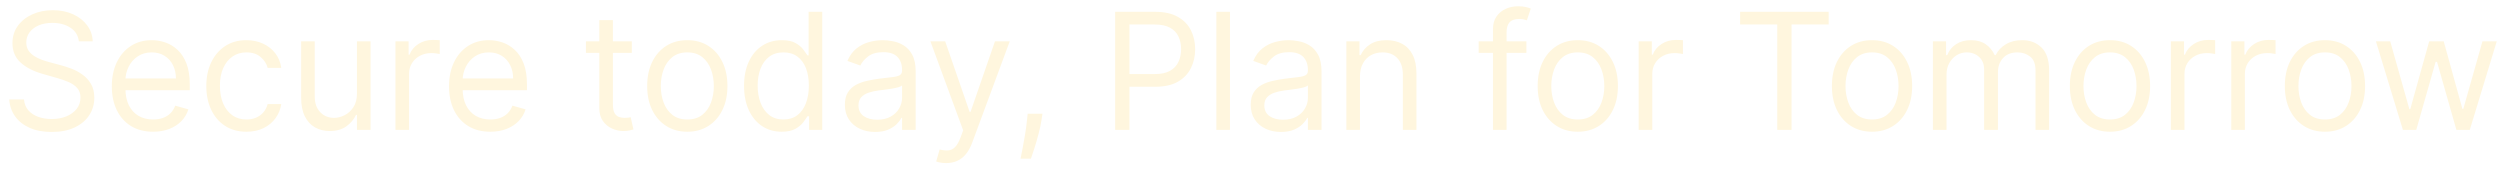
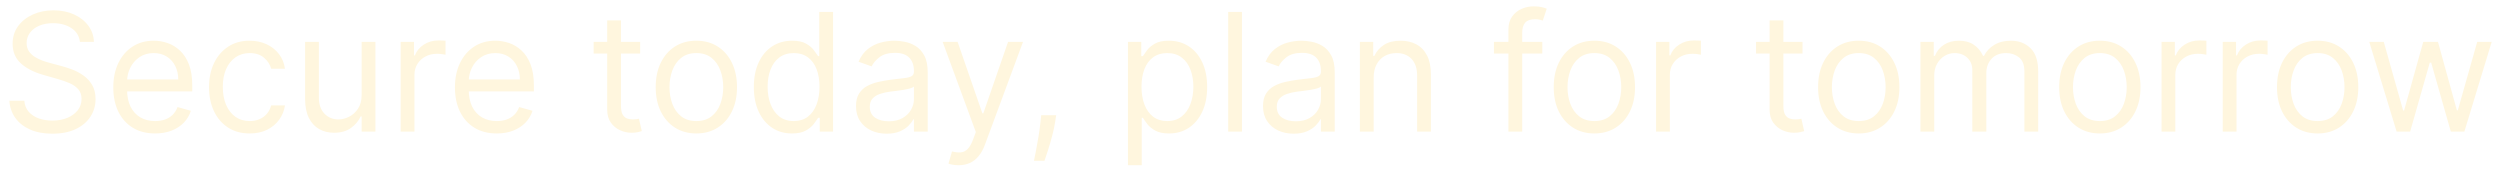
- <svg xmlns="http://www.w3.org/2000/svg" width="231" height="16" viewBox="0 0 231 16" fill="none">
-   <path d="M7.287 3.818C7.223 3.278 6.964 2.859 6.509 2.561C6.055 2.263 5.497 2.114 4.837 2.114C4.354 2.114 3.931 2.192 3.569 2.348C3.21 2.504 2.93 2.719 2.727 2.993C2.528 3.266 2.429 3.577 2.429 3.925C2.429 4.216 2.498 4.466 2.637 4.676C2.779 4.882 2.96 5.054 3.18 5.192C3.4 5.327 3.631 5.439 3.873 5.528C4.114 5.613 4.336 5.683 4.538 5.736L5.646 6.034C5.93 6.109 6.246 6.212 6.594 6.343C6.946 6.474 7.282 6.654 7.601 6.881C7.924 7.105 8.191 7.392 8.4 7.744C8.61 8.096 8.714 8.527 8.714 9.038C8.714 9.628 8.56 10.161 8.251 10.636C7.946 11.112 7.498 11.49 6.909 11.771C6.323 12.052 5.611 12.192 4.773 12.192C3.991 12.192 3.315 12.066 2.743 11.814C2.175 11.561 1.728 11.21 1.401 10.759C1.078 10.308 0.895 9.784 0.852 9.188H2.216C2.251 9.599 2.39 9.94 2.631 10.21C2.876 10.477 3.185 10.675 3.558 10.807C3.935 10.935 4.339 10.999 4.773 10.999C5.277 10.999 5.73 10.917 6.131 10.754C6.532 10.587 6.85 10.356 7.085 10.061C7.319 9.763 7.436 9.415 7.436 9.017C7.436 8.655 7.335 8.36 7.132 8.133C6.93 7.906 6.664 7.721 6.333 7.579C6.003 7.437 5.646 7.312 5.263 7.206L3.92 6.822C3.068 6.577 2.393 6.228 1.896 5.773C1.399 5.319 1.151 4.724 1.151 3.989C1.151 3.378 1.316 2.845 1.646 2.391C1.98 1.933 2.427 1.577 2.988 1.325C3.553 1.07 4.183 0.942 4.879 0.942C5.582 0.942 6.207 1.068 6.754 1.32C7.301 1.569 7.734 1.909 8.054 2.343C8.377 2.776 8.548 3.268 8.565 3.818H7.287ZM14.146 12.171C13.358 12.171 12.678 11.996 12.106 11.648C11.538 11.297 11.1 10.807 10.791 10.178C10.485 9.546 10.332 8.811 10.332 7.973C10.332 7.135 10.485 6.396 10.791 5.757C11.1 5.114 11.529 4.614 12.08 4.255C12.634 3.893 13.28 3.712 14.019 3.712C14.445 3.712 14.866 3.783 15.281 3.925C15.697 4.067 16.075 4.298 16.416 4.617C16.756 4.933 17.028 5.352 17.231 5.874C17.433 6.396 17.534 7.039 17.534 7.803V8.335H11.227V7.249H16.256C16.256 6.787 16.163 6.375 15.979 6.013C15.798 5.651 15.538 5.365 15.201 5.155C14.867 4.946 14.473 4.841 14.019 4.841C13.518 4.841 13.085 4.965 12.719 5.214C12.357 5.459 12.078 5.778 11.883 6.173C11.687 6.567 11.59 6.989 11.59 7.44V8.165C11.59 8.783 11.696 9.306 11.909 9.736C12.126 10.162 12.426 10.487 12.809 10.711C13.193 10.931 13.639 11.041 14.146 11.041C14.477 11.041 14.775 10.995 15.041 10.903C15.311 10.807 15.544 10.665 15.739 10.477C15.934 10.285 16.085 10.047 16.192 9.763L17.406 10.104C17.279 10.516 17.064 10.878 16.762 11.19C16.46 11.499 16.087 11.741 15.643 11.915C15.199 12.085 14.7 12.171 14.146 12.171ZM22.77 12.171C22.003 12.171 21.343 11.989 20.789 11.627C20.235 11.265 19.809 10.766 19.51 10.13C19.212 9.495 19.063 8.768 19.063 7.952C19.063 7.121 19.216 6.387 19.521 5.752C19.83 5.113 20.26 4.614 20.81 4.255C21.364 3.893 22.01 3.712 22.749 3.712C23.324 3.712 23.843 3.818 24.304 4.031C24.766 4.244 25.144 4.543 25.439 4.926C25.734 5.31 25.917 5.757 25.988 6.268H24.731C24.635 5.896 24.422 5.565 24.091 5.278C23.765 4.987 23.324 4.841 22.77 4.841C22.28 4.841 21.851 4.969 21.481 5.224C21.116 5.477 20.83 5.833 20.624 6.295C20.421 6.753 20.32 7.291 20.32 7.909C20.32 8.541 20.419 9.092 20.618 9.56C20.821 10.029 21.105 10.393 21.471 10.652C21.84 10.912 22.273 11.041 22.77 11.041C23.097 11.041 23.394 10.984 23.66 10.871C23.926 10.757 24.152 10.594 24.336 10.381C24.521 10.168 24.652 9.912 24.731 9.614H25.988C25.917 10.097 25.741 10.532 25.46 10.919C25.183 11.302 24.816 11.608 24.358 11.835C23.903 12.059 23.374 12.171 22.77 12.171ZM32.982 8.655V3.818H34.239V12H32.982V10.615H32.896C32.705 11.03 32.406 11.384 32.002 11.675C31.597 11.963 31.085 12.107 30.467 12.107C29.956 12.107 29.502 11.995 29.104 11.771C28.706 11.544 28.394 11.203 28.166 10.748C27.939 10.29 27.825 9.713 27.825 9.017V3.818H29.082V8.932C29.082 9.528 29.249 10.004 29.583 10.359C29.921 10.714 30.35 10.892 30.872 10.892C31.185 10.892 31.503 10.812 31.826 10.652C32.152 10.492 32.426 10.248 32.646 9.917C32.87 9.587 32.982 9.166 32.982 8.655ZM36.541 12V3.818H37.756V5.054H37.841C37.99 4.649 38.26 4.321 38.651 4.069C39.041 3.816 39.481 3.69 39.972 3.69C40.064 3.69 40.179 3.692 40.318 3.696C40.456 3.699 40.561 3.705 40.632 3.712V4.99C40.59 4.979 40.492 4.963 40.339 4.942C40.19 4.917 40.032 4.905 39.865 4.905C39.467 4.905 39.112 4.988 38.8 5.155C38.491 5.319 38.246 5.546 38.065 5.837C37.887 6.125 37.798 6.453 37.798 6.822V12H36.541ZM45.304 12.171C44.515 12.171 43.835 11.996 43.264 11.648C42.695 11.297 42.257 10.807 41.948 10.178C41.642 9.546 41.49 8.811 41.49 7.973C41.49 7.135 41.642 6.396 41.948 5.757C42.257 5.114 42.686 4.614 43.237 4.255C43.791 3.893 44.437 3.712 45.176 3.712C45.602 3.712 46.023 3.783 46.438 3.925C46.854 4.067 47.232 4.298 47.573 4.617C47.914 4.933 48.185 5.352 48.388 5.874C48.59 6.396 48.691 7.039 48.691 7.803V8.335H42.385V7.249H47.413C47.413 6.787 47.321 6.375 47.136 6.013C46.955 5.651 46.696 5.365 46.358 5.155C46.025 4.946 45.63 4.841 45.176 4.841C44.675 4.841 44.242 4.965 43.876 5.214C43.514 5.459 43.235 5.778 43.04 6.173C42.844 6.567 42.747 6.989 42.747 7.44V8.165C42.747 8.783 42.853 9.306 43.066 9.736C43.283 10.162 43.583 10.487 43.967 10.711C44.35 10.931 44.796 11.041 45.304 11.041C45.634 11.041 45.932 10.995 46.199 10.903C46.468 10.807 46.701 10.665 46.896 10.477C47.092 10.285 47.242 10.047 47.349 9.763L48.564 10.104C48.436 10.516 48.221 10.878 47.919 11.19C47.617 11.499 47.244 11.741 46.8 11.915C46.356 12.085 45.858 12.171 45.304 12.171ZM58.381 3.818V4.884H54.141V3.818H58.381ZM55.376 1.858H56.633V9.656C56.633 10.011 56.685 10.278 56.788 10.455C56.895 10.629 57.029 10.746 57.193 10.807C57.36 10.864 57.535 10.892 57.72 10.892C57.859 10.892 57.972 10.885 58.061 10.871C58.15 10.853 58.221 10.839 58.274 10.828L58.53 11.957C58.445 11.989 58.326 12.021 58.173 12.053C58.02 12.089 57.827 12.107 57.592 12.107C57.237 12.107 56.889 12.03 56.548 11.877C56.211 11.725 55.93 11.492 55.707 11.18C55.486 10.867 55.376 10.473 55.376 9.997V1.858ZM63.508 12.171C62.769 12.171 62.121 11.995 61.563 11.643C61.009 11.291 60.576 10.8 60.264 10.168C59.955 9.536 59.8 8.797 59.8 7.952C59.8 7.099 59.955 6.355 60.264 5.72C60.576 5.084 61.009 4.591 61.563 4.239C62.121 3.887 62.769 3.712 63.508 3.712C64.246 3.712 64.893 3.887 65.447 4.239C66.004 4.591 66.437 5.084 66.746 5.72C67.059 6.355 67.215 7.099 67.215 7.952C67.215 8.797 67.059 9.536 66.746 10.168C66.437 10.8 66.004 11.291 65.447 11.643C64.893 11.995 64.246 12.171 63.508 12.171ZM63.508 11.041C64.069 11.041 64.53 10.897 64.893 10.61C65.255 10.322 65.523 9.944 65.697 9.475C65.871 9.006 65.958 8.499 65.958 7.952C65.958 7.405 65.871 6.895 65.697 6.423C65.523 5.951 65.255 5.569 64.893 5.278C64.53 4.987 64.069 4.841 63.508 4.841C62.947 4.841 62.485 4.987 62.123 5.278C61.761 5.569 61.492 5.951 61.318 6.423C61.144 6.895 61.057 7.405 61.057 7.952C61.057 8.499 61.144 9.006 61.318 9.475C61.492 9.944 61.761 10.322 62.123 10.61C62.485 10.897 62.947 11.041 63.508 11.041ZM72.224 12.171C71.542 12.171 70.94 11.998 70.418 11.654C69.896 11.306 69.487 10.816 69.193 10.184C68.898 9.548 68.75 8.797 68.75 7.93C68.75 7.071 68.898 6.325 69.193 5.693C69.487 5.061 69.897 4.573 70.423 4.228C70.949 3.884 71.556 3.712 72.245 3.712C72.777 3.712 73.198 3.8 73.507 3.978C73.82 4.152 74.058 4.351 74.221 4.575C74.388 4.795 74.517 4.976 74.61 5.118H74.716V1.091H75.974V12H74.759V10.743H74.61C74.517 10.892 74.386 11.08 74.216 11.307C74.045 11.531 73.802 11.732 73.486 11.909C73.17 12.084 72.749 12.171 72.224 12.171ZM72.394 11.041C72.898 11.041 73.324 10.91 73.672 10.647C74.02 10.381 74.285 10.013 74.466 9.544C74.647 9.072 74.738 8.527 74.738 7.909C74.738 7.298 74.649 6.764 74.471 6.306C74.294 5.844 74.031 5.485 73.683 5.23C73.335 4.971 72.905 4.841 72.394 4.841C71.861 4.841 71.417 4.978 71.062 5.251C70.711 5.521 70.446 5.888 70.269 6.354C70.094 6.815 70.007 7.334 70.007 7.909C70.007 8.491 70.096 9.021 70.274 9.496C70.455 9.969 70.721 10.345 71.073 10.626C71.428 10.903 71.868 11.041 72.394 11.041ZM80.858 12.192C80.34 12.192 79.869 12.094 79.447 11.899C79.024 11.7 78.688 11.414 78.44 11.041C78.191 10.665 78.067 10.21 78.067 9.678C78.067 9.209 78.159 8.829 78.344 8.538C78.528 8.243 78.775 8.012 79.084 7.845C79.393 7.678 79.734 7.554 80.107 7.472C80.483 7.387 80.862 7.32 81.242 7.27C81.739 7.206 82.142 7.158 82.451 7.126C82.763 7.091 82.99 7.032 83.132 6.95C83.278 6.869 83.351 6.727 83.351 6.524V6.482C83.351 5.956 83.207 5.548 82.919 5.256C82.635 4.965 82.204 4.82 81.625 4.82C81.025 4.82 80.554 4.951 80.213 5.214C79.873 5.477 79.633 5.757 79.494 6.055L78.301 5.629C78.514 5.132 78.798 4.745 79.153 4.468C79.512 4.188 79.903 3.992 80.325 3.882C80.751 3.768 81.171 3.712 81.582 3.712C81.845 3.712 82.147 3.744 82.488 3.808C82.832 3.868 83.165 3.994 83.484 4.186C83.807 4.377 84.075 4.667 84.288 5.054C84.501 5.441 84.608 5.96 84.608 6.609V12H83.351V10.892H83.287C83.202 11.07 83.06 11.26 82.861 11.462C82.662 11.664 82.397 11.837 82.067 11.979C81.737 12.121 81.334 12.192 80.858 12.192ZM81.05 11.062C81.547 11.062 81.966 10.965 82.307 10.77C82.651 10.574 82.911 10.322 83.085 10.013C83.262 9.704 83.351 9.379 83.351 9.038V7.888C83.298 7.952 83.18 8.01 82.999 8.064C82.822 8.113 82.616 8.158 82.382 8.197C82.151 8.232 81.925 8.264 81.705 8.293C81.488 8.317 81.313 8.339 81.178 8.357C80.851 8.399 80.546 8.468 80.261 8.564C79.981 8.657 79.754 8.797 79.58 8.985C79.409 9.17 79.324 9.422 79.324 9.741C79.324 10.178 79.486 10.508 79.809 10.732C80.135 10.952 80.549 11.062 81.05 11.062ZM87.419 15.068C87.206 15.068 87.016 15.05 86.849 15.015C86.682 14.983 86.567 14.951 86.503 14.919L86.823 13.811C87.128 13.889 87.398 13.918 87.632 13.896C87.867 13.875 88.074 13.77 88.255 13.582C88.44 13.397 88.609 13.097 88.761 12.682L88.996 12.043L85.97 3.818H87.334L89.593 10.338H89.678L91.936 3.818H93.3L89.827 13.193C89.671 13.616 89.477 13.966 89.246 14.242C89.015 14.523 88.747 14.731 88.442 14.866C88.14 15.001 87.799 15.068 87.419 15.068ZM96.322 10.508L96.236 11.084C96.176 11.489 96.084 11.922 95.959 12.383C95.838 12.845 95.712 13.28 95.581 13.689C95.45 14.097 95.341 14.422 95.256 14.663H94.297C94.344 14.436 94.404 14.136 94.478 13.763C94.553 13.39 94.628 12.973 94.702 12.511C94.78 12.053 94.844 11.585 94.894 11.105L94.958 10.508H96.322ZM103.04 12V1.091H106.726C107.582 1.091 108.281 1.245 108.825 1.554C109.371 1.86 109.776 2.273 110.039 2.795C110.302 3.317 110.433 3.9 110.433 4.543C110.433 5.185 110.302 5.77 110.039 6.295C109.78 6.821 109.379 7.24 108.835 7.552C108.292 7.861 107.596 8.016 106.747 8.016H104.105V6.844H106.705C107.29 6.844 107.761 6.743 108.116 6.54C108.471 6.338 108.729 6.064 108.888 5.72C109.052 5.372 109.134 4.979 109.134 4.543C109.134 4.106 109.052 3.715 108.888 3.371C108.729 3.026 108.469 2.756 108.111 2.561C107.752 2.362 107.276 2.263 106.683 2.263H104.361V12H103.04ZM113.648 1.091V12H112.391V1.091H113.648ZM118.358 12.192C117.84 12.192 117.369 12.094 116.946 11.899C116.524 11.7 116.188 11.414 115.94 11.041C115.691 10.665 115.567 10.21 115.567 9.678C115.567 9.209 115.659 8.829 115.844 8.538C116.028 8.243 116.275 8.012 116.584 7.845C116.893 7.678 117.234 7.554 117.607 7.472C117.983 7.387 118.362 7.32 118.742 7.27C119.239 7.206 119.642 7.158 119.951 7.126C120.263 7.091 120.491 7.032 120.633 6.95C120.778 6.869 120.851 6.727 120.851 6.524V6.482C120.851 5.956 120.707 5.548 120.419 5.256C120.135 4.965 119.704 4.82 119.125 4.82C118.525 4.82 118.054 4.951 117.714 5.214C117.373 5.477 117.133 5.757 116.994 6.055L115.801 5.629C116.014 5.132 116.298 4.745 116.653 4.468C117.012 4.188 117.403 3.992 117.825 3.882C118.252 3.768 118.671 3.712 119.082 3.712C119.345 3.712 119.647 3.744 119.988 3.808C120.332 3.868 120.665 3.994 120.984 4.186C121.307 4.377 121.575 4.667 121.788 5.054C122.002 5.441 122.108 5.96 122.108 6.609V12H120.851V10.892H120.787C120.702 11.07 120.56 11.26 120.361 11.462C120.162 11.664 119.897 11.837 119.567 11.979C119.237 12.121 118.834 12.192 118.358 12.192ZM118.55 11.062C119.047 11.062 119.466 10.965 119.807 10.77C120.151 10.574 120.411 10.322 120.585 10.013C120.762 9.704 120.851 9.379 120.851 9.038V7.888C120.798 7.952 120.68 8.01 120.499 8.064C120.322 8.113 120.116 8.158 119.881 8.197C119.651 8.232 119.425 8.264 119.205 8.293C118.988 8.317 118.813 8.339 118.678 8.357C118.351 8.399 118.046 8.468 117.761 8.564C117.481 8.657 117.254 8.797 117.08 8.985C116.909 9.17 116.824 9.422 116.824 9.741C116.824 10.178 116.986 10.508 117.309 10.732C117.635 10.952 118.049 11.062 118.55 11.062ZM125.66 7.078V12H124.403V3.818H125.617V5.097H125.724C125.915 4.681 126.206 4.347 126.597 4.095C126.988 3.839 127.492 3.712 128.11 3.712C128.664 3.712 129.149 3.825 129.564 4.053C129.98 4.276 130.303 4.617 130.534 5.075C130.764 5.53 130.88 6.105 130.88 6.801V12H129.623V6.886C129.623 6.244 129.456 5.743 129.122 5.384C128.788 5.022 128.33 4.841 127.748 4.841C127.346 4.841 126.988 4.928 126.672 5.102C126.359 5.276 126.112 5.53 125.931 5.864C125.75 6.197 125.66 6.602 125.66 7.078ZM141.039 3.818V4.884H136.629V3.818H141.039ZM137.95 12V2.689C137.95 2.22 138.06 1.83 138.28 1.517C138.5 1.205 138.786 0.97 139.138 0.814C139.489 0.658 139.86 0.58 140.251 0.58C140.56 0.58 140.812 0.604 141.007 0.654C141.203 0.704 141.348 0.75 141.444 0.793L141.082 1.879C141.018 1.858 140.929 1.831 140.815 1.799C140.705 1.767 140.56 1.751 140.379 1.751C139.963 1.751 139.663 1.856 139.478 2.066C139.297 2.275 139.207 2.582 139.207 2.987V12H137.95ZM145.788 12.171C145.049 12.171 144.401 11.995 143.844 11.643C143.29 11.291 142.856 10.8 142.544 10.168C142.235 9.536 142.081 8.797 142.081 7.952C142.081 7.099 142.235 6.355 142.544 5.72C142.856 5.084 143.29 4.591 143.844 4.239C144.401 3.887 145.049 3.712 145.788 3.712C146.527 3.712 147.173 3.887 147.727 4.239C148.284 4.591 148.718 5.084 149.027 5.72C149.339 6.355 149.495 7.099 149.495 7.952C149.495 8.797 149.339 9.536 149.027 10.168C148.718 10.8 148.284 11.291 147.727 11.643C147.173 11.995 146.527 12.171 145.788 12.171ZM145.788 11.041C146.349 11.041 146.811 10.897 147.173 10.61C147.535 10.322 147.803 9.944 147.977 9.475C148.151 9.006 148.238 8.499 148.238 7.952C148.238 7.405 148.151 6.895 147.977 6.423C147.803 5.951 147.535 5.569 147.173 5.278C146.811 4.987 146.349 4.841 145.788 4.841C145.227 4.841 144.765 4.987 144.403 5.278C144.041 5.569 143.773 5.951 143.599 6.423C143.425 6.895 143.338 7.405 143.338 7.952C143.338 8.499 143.425 9.006 143.599 9.475C143.773 9.944 144.041 10.322 144.403 10.61C144.765 10.897 145.227 11.041 145.788 11.041ZM151.414 12V3.818H152.629V5.054H152.714C152.863 4.649 153.133 4.321 153.524 4.069C153.914 3.816 154.355 3.69 154.845 3.69C154.937 3.69 155.052 3.692 155.191 3.696C155.329 3.699 155.434 3.705 155.505 3.712V4.99C155.463 4.979 155.365 4.963 155.212 4.942C155.063 4.917 154.905 4.905 154.738 4.905C154.34 4.905 153.985 4.988 153.673 5.155C153.364 5.319 153.119 5.546 152.938 5.837C152.76 6.125 152.671 6.453 152.671 6.822V12H151.414ZM160.788 2.263V1.091H168.97V2.263H165.539V12H164.218V2.263H160.788ZM172.975 12.171C172.237 12.171 171.589 11.995 171.031 11.643C170.477 11.291 170.044 10.8 169.731 10.168C169.422 9.536 169.268 8.797 169.268 7.952C169.268 7.099 169.422 6.355 169.731 5.72C170.044 5.084 170.477 4.591 171.031 4.239C171.589 3.887 172.237 3.712 172.975 3.712C173.714 3.712 174.36 3.887 174.914 4.239C175.472 4.591 175.905 5.084 176.214 5.72C176.527 6.355 176.683 7.099 176.683 7.952C176.683 8.797 176.527 9.536 176.214 10.168C175.905 10.8 175.472 11.291 174.914 11.643C174.36 11.995 173.714 12.171 172.975 12.171ZM172.975 11.041C173.536 11.041 173.998 10.897 174.36 10.61C174.723 10.322 174.991 9.944 175.165 9.475C175.339 9.006 175.426 8.499 175.426 7.952C175.426 7.405 175.339 6.895 175.165 6.423C174.991 5.951 174.723 5.569 174.36 5.278C173.998 4.987 173.536 4.841 172.975 4.841C172.414 4.841 171.953 4.987 171.59 5.278C171.228 5.569 170.96 5.951 170.786 6.423C170.612 6.895 170.525 7.405 170.525 7.952C170.525 8.499 170.612 9.006 170.786 9.475C170.96 9.944 171.228 10.322 171.59 10.61C171.953 10.897 172.414 11.041 172.975 11.041ZM178.602 12V3.818H179.816V5.097H179.923C180.093 4.66 180.368 4.321 180.748 4.079C181.128 3.834 181.585 3.712 182.117 3.712C182.657 3.712 183.106 3.834 183.465 4.079C183.827 4.321 184.11 4.66 184.312 5.097H184.397C184.607 4.674 184.921 4.338 185.34 4.09C185.759 3.838 186.262 3.712 186.847 3.712C187.579 3.712 188.177 3.941 188.643 4.399C189.108 4.853 189.34 5.562 189.34 6.524V12H188.083V6.524C188.083 5.92 187.918 5.489 187.588 5.23C187.258 4.971 186.869 4.841 186.421 4.841C185.846 4.841 185.4 5.015 185.084 5.363C184.768 5.707 184.61 6.144 184.61 6.673V12H183.332V6.396C183.332 5.931 183.181 5.556 182.879 5.272C182.577 4.985 182.188 4.841 181.713 4.841C181.386 4.841 181.08 4.928 180.796 5.102C180.516 5.276 180.289 5.517 180.115 5.826C179.944 6.132 179.859 6.485 179.859 6.886V12H178.602ZM194.963 12.171C194.224 12.171 193.576 11.995 193.018 11.643C192.464 11.291 192.031 10.8 191.719 10.168C191.41 9.536 191.255 8.797 191.255 7.952C191.255 7.099 191.41 6.355 191.719 5.72C192.031 5.084 192.464 4.591 193.018 4.239C193.576 3.887 194.224 3.712 194.963 3.712C195.701 3.712 196.348 3.887 196.902 4.239C197.459 4.591 197.892 5.084 198.201 5.72C198.514 6.355 198.67 7.099 198.67 7.952C198.67 8.797 198.514 9.536 198.201 10.168C197.892 10.8 197.459 11.291 196.902 11.643C196.348 11.995 195.701 12.171 194.963 12.171ZM194.963 11.041C195.524 11.041 195.985 10.897 196.348 10.61C196.71 10.322 196.978 9.944 197.152 9.475C197.326 9.006 197.413 8.499 197.413 7.952C197.413 7.405 197.326 6.895 197.152 6.423C196.978 5.951 196.71 5.569 196.348 5.278C195.985 4.987 195.524 4.841 194.963 4.841C194.402 4.841 193.94 4.987 193.578 5.278C193.216 5.569 192.947 5.951 192.773 6.423C192.599 6.895 192.512 7.405 192.512 7.952C192.512 8.499 192.599 9.006 192.773 9.475C192.947 9.944 193.216 10.322 193.578 10.61C193.94 10.897 194.402 11.041 194.963 11.041ZM200.589 12V3.818H201.804V5.054H201.889C202.038 4.649 202.308 4.321 202.698 4.069C203.089 3.816 203.529 3.69 204.019 3.69C204.112 3.69 204.227 3.692 204.366 3.696C204.504 3.699 204.609 3.705 204.68 3.712V4.99C204.637 4.979 204.54 4.963 204.387 4.942C204.238 4.917 204.08 4.905 203.913 4.905C203.515 4.905 203.16 4.988 202.848 5.155C202.539 5.319 202.294 5.546 202.112 5.837C201.935 6.125 201.846 6.453 201.846 6.822V12H200.589ZM206.17 12V3.818H207.385V5.054H207.47C207.619 4.649 207.889 4.321 208.279 4.069C208.67 3.816 209.11 3.69 209.6 3.69C209.693 3.69 209.808 3.692 209.947 3.696C210.085 3.699 210.19 3.705 210.261 3.712V4.99C210.218 4.979 210.121 4.963 209.968 4.942C209.819 4.917 209.661 4.905 209.494 4.905C209.096 4.905 208.741 4.988 208.429 5.155C208.12 5.319 207.875 5.546 207.694 5.837C207.516 6.125 207.427 6.453 207.427 6.822V12H206.17ZM214.826 12.171C214.087 12.171 213.439 11.995 212.882 11.643C212.328 11.291 211.895 10.8 211.582 10.168C211.273 9.536 211.119 8.797 211.119 7.952C211.119 7.099 211.273 6.355 211.582 5.72C211.895 5.084 212.328 4.591 212.882 4.239C213.439 3.887 214.087 3.712 214.826 3.712C215.565 3.712 216.211 3.887 216.765 4.239C217.322 4.591 217.756 5.084 218.065 5.72C218.377 6.355 218.533 7.099 218.533 7.952C218.533 8.797 218.377 9.536 218.065 10.168C217.756 10.8 217.322 11.291 216.765 11.643C216.211 11.995 215.565 12.171 214.826 12.171ZM214.826 11.041C215.387 11.041 215.849 10.897 216.211 10.61C216.573 10.322 216.841 9.944 217.015 9.475C217.189 9.006 217.276 8.499 217.276 7.952C217.276 7.405 217.189 6.895 217.015 6.423C216.841 5.951 216.573 5.569 216.211 5.278C215.849 4.987 215.387 4.841 214.826 4.841C214.265 4.841 213.803 4.987 213.441 5.278C213.079 5.569 212.811 5.951 212.637 6.423C212.463 6.895 212.376 7.405 212.376 7.952C212.376 8.499 212.463 9.006 212.637 9.475C212.811 9.944 213.079 10.322 213.441 10.61C213.803 10.897 214.265 11.041 214.826 11.041ZM222.028 12L219.535 3.818H220.856L222.624 10.082H222.71L224.457 3.818H225.799L227.525 10.061H227.61L229.379 3.818H230.7L228.207 12H226.971L225.181 5.714H225.053L223.263 12H222.028Z" fill="#FFF6DE" />
+ <svg xmlns="http://www.w3.org/2000/svg" width="228" height="16" viewBox="0 0 228 16" fill="none">
+   <path d="M7.287 3.818C7.223 3.278 6.964 2.859 6.509 2.561C6.055 2.263 5.497 2.114 4.837 2.114C4.354 2.114 3.931 2.192 3.569 2.348C3.21 2.504 2.93 2.719 2.727 2.993C2.528 3.266 2.429 3.577 2.429 3.925C2.429 4.216 2.498 4.466 2.637 4.676C2.779 4.882 2.96 5.054 3.18 5.192C3.4 5.327 3.631 5.439 3.873 5.528C4.114 5.613 4.336 5.683 4.538 5.736L5.646 6.034C5.93 6.109 6.246 6.212 6.594 6.343C6.946 6.474 7.282 6.654 7.601 6.881C7.924 7.105 8.191 7.392 8.4 7.744C8.61 8.096 8.714 8.527 8.714 9.038C8.714 9.628 8.56 10.161 8.251 10.636C7.946 11.112 7.498 11.49 6.909 11.771C6.323 12.052 5.611 12.192 4.773 12.192C3.991 12.192 3.315 12.066 2.743 11.814C2.175 11.561 1.728 11.21 1.401 10.759C1.078 10.308 0.895 9.784 0.852 9.188H2.216C2.251 9.599 2.39 9.94 2.631 10.21C2.876 10.477 3.185 10.675 3.558 10.807C3.935 10.935 4.339 10.999 4.773 10.999C5.277 10.999 5.73 10.917 6.131 10.754C6.532 10.587 6.85 10.356 7.085 10.061C7.319 9.763 7.436 9.415 7.436 9.017C7.436 8.655 7.335 8.36 7.132 8.133C6.93 7.906 6.664 7.721 6.333 7.579C6.003 7.437 5.646 7.312 5.263 7.206L3.92 6.822C3.068 6.577 2.393 6.228 1.896 5.773C1.399 5.319 1.151 4.724 1.151 3.989C1.151 3.378 1.316 2.845 1.646 2.391C1.98 1.933 2.427 1.577 2.988 1.325C3.553 1.07 4.183 0.942 4.879 0.942C5.582 0.942 6.207 1.068 6.754 1.32C7.301 1.569 7.734 1.909 8.054 2.343C8.377 2.776 8.548 3.268 8.565 3.818H7.287ZM14.146 12.171C13.358 12.171 12.678 11.996 12.106 11.648C11.538 11.297 11.1 10.807 10.791 10.178C10.485 9.546 10.332 8.811 10.332 7.973C10.332 7.135 10.485 6.396 10.791 5.757C11.1 5.114 11.529 4.614 12.08 4.255C12.634 3.893 13.28 3.712 14.019 3.712C14.445 3.712 14.866 3.783 15.281 3.925C15.697 4.067 16.075 4.298 16.416 4.617C16.756 4.933 17.028 5.352 17.231 5.874C17.433 6.396 17.534 7.039 17.534 7.803V8.335H11.227V7.249H16.256C16.256 6.787 16.163 6.375 15.979 6.013C15.798 5.651 15.538 5.365 15.201 5.155C14.867 4.946 14.473 4.841 14.019 4.841C13.518 4.841 13.085 4.965 12.719 5.214C12.357 5.459 12.078 5.778 11.883 6.173C11.687 6.567 11.59 6.989 11.59 7.44V8.165C11.59 8.783 11.696 9.306 11.909 9.736C12.126 10.162 12.426 10.487 12.809 10.711C13.193 10.931 13.639 11.041 14.146 11.041C14.477 11.041 14.775 10.995 15.041 10.903C15.311 10.807 15.544 10.665 15.739 10.477C15.934 10.285 16.085 10.047 16.192 9.763L17.406 10.104C17.279 10.516 17.064 10.878 16.762 11.19C16.46 11.499 16.087 11.741 15.643 11.915C15.199 12.085 14.7 12.171 14.146 12.171ZM22.77 12.171C22.003 12.171 21.343 11.989 20.789 11.627C20.235 11.265 19.809 10.766 19.51 10.13C19.212 9.495 19.063 8.768 19.063 7.952C19.063 7.121 19.216 6.387 19.521 5.752C19.83 5.113 20.26 4.614 20.81 4.255C21.364 3.893 22.01 3.712 22.749 3.712C23.324 3.712 23.843 3.818 24.304 4.031C24.766 4.244 25.144 4.543 25.439 4.926C25.734 5.31 25.917 5.757 25.988 6.268H24.731C24.635 5.896 24.422 5.565 24.091 5.278C23.765 4.987 23.324 4.841 22.77 4.841C22.28 4.841 21.851 4.969 21.481 5.224C21.116 5.477 20.83 5.833 20.624 6.295C20.421 6.753 20.32 7.291 20.32 7.909C20.32 8.541 20.419 9.092 20.618 9.56C20.821 10.029 21.105 10.393 21.471 10.652C21.84 10.912 22.273 11.041 22.77 11.041C23.097 11.041 23.394 10.984 23.66 10.871C23.926 10.757 24.152 10.594 24.336 10.381C24.521 10.168 24.652 9.912 24.731 9.614H25.988C25.917 10.097 25.741 10.532 25.46 10.919C25.183 11.302 24.816 11.608 24.358 11.835C23.903 12.059 23.374 12.171 22.77 12.171ZM32.982 8.655V3.818H34.239V12H32.982V10.615H32.896C32.705 11.03 32.406 11.384 32.002 11.675C31.597 11.963 31.085 12.107 30.467 12.107C29.956 12.107 29.502 11.995 29.104 11.771C28.706 11.544 28.394 11.203 28.166 10.748C27.939 10.29 27.825 9.713 27.825 9.017V3.818H29.082V8.932C29.082 9.528 29.249 10.004 29.583 10.359C29.921 10.714 30.35 10.892 30.872 10.892C31.185 10.892 31.503 10.812 31.826 10.652C32.152 10.492 32.426 10.248 32.646 9.917C32.87 9.587 32.982 9.166 32.982 8.655ZM36.541 12V3.818H37.756V5.054H37.841C37.99 4.649 38.26 4.321 38.651 4.069C39.041 3.816 39.481 3.69 39.972 3.69C40.064 3.69 40.179 3.692 40.318 3.696C40.456 3.699 40.561 3.705 40.632 3.712V4.99C40.59 4.979 40.492 4.963 40.339 4.942C40.19 4.917 40.032 4.905 39.865 4.905C39.467 4.905 39.112 4.988 38.8 5.155C38.491 5.319 38.246 5.546 38.065 5.837C37.887 6.125 37.798 6.453 37.798 6.822V12H36.541ZM45.304 12.171C44.515 12.171 43.835 11.996 43.264 11.648C42.695 11.297 42.257 10.807 41.948 10.178C41.642 9.546 41.49 8.811 41.49 7.973C41.49 7.135 41.642 6.396 41.948 5.757C42.257 5.114 42.686 4.614 43.237 4.255C43.791 3.893 44.437 3.712 45.176 3.712C45.602 3.712 46.023 3.783 46.438 3.925C46.854 4.067 47.232 4.298 47.573 4.617C47.914 4.933 48.185 5.352 48.388 5.874C48.59 6.396 48.691 7.039 48.691 7.803V8.335H42.385V7.249H47.413C47.413 6.787 47.321 6.375 47.136 6.013C46.955 5.651 46.696 5.365 46.358 5.155C46.025 4.946 45.63 4.841 45.176 4.841C44.675 4.841 44.242 4.965 43.876 5.214C43.514 5.459 43.235 5.778 43.04 6.173C42.844 6.567 42.747 6.989 42.747 7.44V8.165C42.747 8.783 42.853 9.306 43.066 9.736C43.283 10.162 43.583 10.487 43.967 10.711C44.35 10.931 44.796 11.041 45.304 11.041C45.634 11.041 45.932 10.995 46.199 10.903C46.468 10.807 46.701 10.665 46.896 10.477C47.092 10.285 47.242 10.047 47.349 9.763L48.564 10.104C48.436 10.516 48.221 10.878 47.919 11.19C47.617 11.499 47.244 11.741 46.8 11.915C46.356 12.085 45.858 12.171 45.304 12.171ZM58.381 3.818V4.884H54.141V3.818H58.381ZM55.376 1.858H56.633V9.656C56.633 10.011 56.685 10.278 56.788 10.455C56.895 10.629 57.029 10.746 57.193 10.807C57.36 10.864 57.535 10.892 57.72 10.892C57.859 10.892 57.972 10.885 58.061 10.871C58.15 10.853 58.221 10.839 58.274 10.828L58.53 11.957C58.445 11.989 58.326 12.021 58.173 12.053C58.02 12.089 57.827 12.107 57.592 12.107C57.237 12.107 56.889 12.03 56.548 11.877C56.211 11.725 55.93 11.492 55.707 11.18C55.486 10.867 55.376 10.473 55.376 9.997V1.858ZM63.508 12.171C62.769 12.171 62.121 11.995 61.563 11.643C61.009 11.291 60.576 10.8 60.264 10.168C59.955 9.536 59.8 8.797 59.8 7.952C59.8 7.099 59.955 6.355 60.264 5.72C60.576 5.084 61.009 4.591 61.563 4.239C62.121 3.887 62.769 3.712 63.508 3.712C64.246 3.712 64.893 3.887 65.447 4.239C66.004 4.591 66.437 5.084 66.746 5.72C67.059 6.355 67.215 7.099 67.215 7.952C67.215 8.797 67.059 9.536 66.746 10.168C66.437 10.8 66.004 11.291 65.447 11.643C64.893 11.995 64.246 12.171 63.508 12.171ZM63.508 11.041C64.069 11.041 64.53 10.897 64.893 10.61C65.255 10.322 65.523 9.944 65.697 9.475C65.871 9.006 65.958 8.499 65.958 7.952C65.958 7.405 65.871 6.895 65.697 6.423C65.523 5.951 65.255 5.569 64.893 5.278C64.53 4.987 64.069 4.841 63.508 4.841C62.947 4.841 62.485 4.987 62.123 5.278C61.761 5.569 61.492 5.951 61.318 6.423C61.144 6.895 61.057 7.405 61.057 7.952C61.057 8.499 61.144 9.006 61.318 9.475C61.492 9.944 61.761 10.322 62.123 10.61C62.485 10.897 62.947 11.041 63.508 11.041ZM72.224 12.171C71.542 12.171 70.94 11.998 70.418 11.654C69.896 11.306 69.487 10.816 69.193 10.184C68.898 9.548 68.75 8.797 68.75 7.93C68.75 7.071 68.898 6.325 69.193 5.693C69.487 5.061 69.897 4.573 70.423 4.228C70.949 3.884 71.556 3.712 72.245 3.712C72.777 3.712 73.198 3.8 73.507 3.978C73.82 4.152 74.058 4.351 74.221 4.575C74.388 4.795 74.517 4.976 74.61 5.118H74.716V1.091H75.974V12H74.759V10.743H74.61C74.517 10.892 74.386 11.08 74.216 11.307C74.045 11.531 73.802 11.732 73.486 11.909C73.17 12.084 72.749 12.171 72.224 12.171ZM72.394 11.041C72.898 11.041 73.324 10.91 73.672 10.647C74.02 10.381 74.285 10.013 74.466 9.544C74.647 9.072 74.738 8.527 74.738 7.909C74.738 7.298 74.649 6.764 74.471 6.306C74.294 5.844 74.031 5.485 73.683 5.23C73.335 4.971 72.905 4.841 72.394 4.841C71.861 4.841 71.417 4.978 71.062 5.251C70.711 5.521 70.446 5.888 70.269 6.354C70.094 6.815 70.007 7.334 70.007 7.909C70.007 8.491 70.096 9.021 70.274 9.496C70.455 9.969 70.721 10.345 71.073 10.626C71.428 10.903 71.868 11.041 72.394 11.041ZM80.858 12.192C80.34 12.192 79.869 12.094 79.447 11.899C79.024 11.7 78.688 11.414 78.44 11.041C78.191 10.665 78.067 10.21 78.067 9.678C78.067 9.209 78.159 8.829 78.344 8.538C78.528 8.243 78.775 8.012 79.084 7.845C79.393 7.678 79.734 7.554 80.107 7.472C80.483 7.387 80.862 7.32 81.242 7.27C81.739 7.206 82.142 7.158 82.451 7.126C82.763 7.091 82.99 7.032 83.132 6.95C83.278 6.869 83.351 6.727 83.351 6.524V6.482C83.351 5.956 83.207 5.548 82.919 5.256C82.635 4.965 82.204 4.82 81.625 4.82C81.025 4.82 80.554 4.951 80.213 5.214C79.873 5.477 79.633 5.757 79.494 6.055L78.301 5.629C78.514 5.132 78.798 4.745 79.153 4.468C79.512 4.188 79.903 3.992 80.325 3.882C80.751 3.768 81.171 3.712 81.582 3.712C81.845 3.712 82.147 3.744 82.488 3.808C82.832 3.868 83.165 3.994 83.484 4.186C83.807 4.377 84.075 4.667 84.288 5.054C84.501 5.441 84.608 5.96 84.608 6.609V12H83.351V10.892H83.287C83.202 11.07 83.06 11.26 82.861 11.462C82.662 11.664 82.397 11.837 82.067 11.979C81.737 12.121 81.334 12.192 80.858 12.192ZM81.05 11.062C81.547 11.062 81.966 10.965 82.307 10.77C82.651 10.574 82.911 10.322 83.085 10.013C83.262 9.704 83.351 9.379 83.351 9.038V7.888C83.298 7.952 83.18 8.01 82.999 8.064C82.822 8.113 82.616 8.158 82.382 8.197C82.151 8.232 81.925 8.264 81.705 8.293C81.488 8.317 81.313 8.339 81.178 8.357C80.851 8.399 80.546 8.468 80.261 8.564C79.981 8.657 79.754 8.797 79.58 8.985C79.409 9.17 79.324 9.422 79.324 9.741C79.324 10.178 79.486 10.508 79.809 10.732C80.135 10.952 80.549 11.062 81.05 11.062ZM87.419 15.068C87.206 15.068 87.016 15.05 86.849 15.015C86.682 14.983 86.567 14.951 86.503 14.919L86.823 13.811C87.128 13.889 87.398 13.918 87.632 13.896C87.867 13.875 88.074 13.77 88.255 13.582C88.44 13.397 88.609 13.097 88.761 12.682L88.996 12.043L85.97 3.818H87.334L89.593 10.338H89.678L91.936 3.818H93.3L89.827 13.193C89.671 13.616 89.477 13.966 89.246 14.242C89.015 14.523 88.747 14.731 88.442 14.866C88.14 15.001 87.799 15.068 87.419 15.068ZM96.322 10.508L96.236 11.084C96.176 11.489 96.084 11.922 95.959 12.383C95.838 12.845 95.712 13.28 95.581 13.689C95.45 14.097 95.341 14.422 95.256 14.663H94.297C94.344 14.436 94.404 14.136 94.478 13.763C94.553 13.39 94.628 12.973 94.702 12.511C94.78 12.053 94.844 11.585 94.894 11.105L94.958 10.508H96.322ZM102.869 15.068V3.818H104.084V5.118H104.233C104.325 4.976 104.453 4.795 104.616 4.575C104.783 4.351 105.021 4.152 105.33 3.978C105.643 3.8 106.065 3.712 106.598 3.712C107.287 3.712 107.894 3.884 108.42 4.228C108.945 4.573 109.355 5.061 109.65 5.693C109.945 6.325 110.092 7.071 110.092 7.93C110.092 8.797 109.945 9.548 109.65 10.184C109.355 10.816 108.947 11.306 108.425 11.654C107.903 11.998 107.301 12.171 106.619 12.171C106.094 12.171 105.673 12.084 105.357 11.909C105.041 11.732 104.798 11.531 104.627 11.307C104.457 11.08 104.325 10.892 104.233 10.743H104.126V15.068H102.869ZM104.105 7.909C104.105 8.527 104.196 9.072 104.377 9.544C104.558 10.013 104.822 10.381 105.17 10.647C105.518 10.91 105.945 11.041 106.449 11.041C106.974 11.041 107.413 10.903 107.765 10.626C108.12 10.345 108.386 9.969 108.564 9.496C108.745 9.021 108.835 8.491 108.835 7.909C108.835 7.334 108.746 6.815 108.569 6.354C108.395 5.888 108.13 5.521 107.775 5.251C107.424 4.978 106.982 4.841 106.449 4.841C105.938 4.841 105.508 4.971 105.16 5.23C104.812 5.485 104.549 5.844 104.371 6.306C104.194 6.764 104.105 7.298 104.105 7.909ZM113.267 1.091V12H112.01V1.091H113.267ZM117.977 12.192C117.459 12.192 116.988 12.094 116.566 11.899C116.143 11.7 115.807 11.414 115.559 11.041C115.31 10.665 115.186 10.21 115.186 9.678C115.186 9.209 115.278 8.829 115.463 8.538C115.648 8.243 115.894 8.012 116.203 7.845C116.512 7.678 116.853 7.554 117.226 7.472C117.603 7.387 117.981 7.32 118.361 7.27C118.858 7.206 119.261 7.158 119.57 7.126C119.882 7.091 120.11 7.032 120.252 6.95C120.397 6.869 120.47 6.727 120.47 6.524V6.482C120.47 5.956 120.326 5.548 120.039 5.256C119.755 4.965 119.323 4.82 118.744 4.82C118.144 4.82 117.674 4.951 117.333 5.214C116.992 5.477 116.752 5.757 116.614 6.055L115.42 5.629C115.633 5.132 115.918 4.745 116.273 4.468C116.631 4.188 117.022 3.992 117.445 3.882C117.871 3.768 118.29 3.712 118.702 3.712C118.964 3.712 119.266 3.744 119.607 3.808C119.952 3.868 120.284 3.994 120.603 4.186C120.926 4.377 121.195 4.667 121.408 5.054C121.621 5.441 121.727 5.96 121.727 6.609V12H120.47V10.892H120.406C120.321 11.07 120.179 11.26 119.98 11.462C119.781 11.664 119.517 11.837 119.186 11.979C118.856 12.121 118.453 12.192 117.977 12.192ZM118.169 11.062C118.666 11.062 119.085 10.965 119.426 10.77C119.771 10.574 120.03 10.322 120.204 10.013C120.381 9.704 120.47 9.379 120.47 9.038V7.888C120.417 7.952 120.3 8.01 120.119 8.064C119.941 8.113 119.735 8.158 119.501 8.197C119.27 8.232 119.044 8.264 118.824 8.293C118.608 8.317 118.432 8.339 118.297 8.357C117.97 8.399 117.665 8.468 117.381 8.564C117.1 8.657 116.873 8.797 116.699 8.985C116.528 9.17 116.443 9.422 116.443 9.741C116.443 10.178 116.605 10.508 116.928 10.732C117.255 10.952 117.668 11.062 118.169 11.062ZM125.279 7.078V12H124.022V3.818H125.236V5.097H125.343C125.534 4.681 125.826 4.347 126.216 4.095C126.607 3.839 127.111 3.712 127.729 3.712C128.283 3.712 128.768 3.825 129.183 4.053C129.599 4.276 129.922 4.617 130.153 5.075C130.384 5.53 130.499 6.105 130.499 6.801V12H129.242V6.886C129.242 6.244 129.075 5.743 128.741 5.384C128.407 5.022 127.949 4.841 127.367 4.841C126.966 4.841 126.607 4.928 126.291 5.102C125.978 5.276 125.732 5.53 125.55 5.864C125.369 6.197 125.279 6.602 125.279 7.078ZM140.658 3.818V4.884H136.248V3.818H140.658ZM137.569 12V2.689C137.569 2.22 137.679 1.83 137.899 1.517C138.119 1.205 138.405 0.97 138.757 0.814C139.108 0.658 139.479 0.58 139.87 0.58C140.179 0.58 140.431 0.604 140.626 0.654C140.822 0.704 140.967 0.75 141.063 0.793L140.701 1.879C140.637 1.858 140.548 1.831 140.435 1.799C140.324 1.767 140.179 1.751 139.998 1.751C139.582 1.751 139.282 1.856 139.098 2.066C138.916 2.275 138.826 2.582 138.826 2.987V12H137.569ZM145.407 12.171C144.668 12.171 144.02 11.995 143.463 11.643C142.909 11.291 142.476 10.8 142.163 10.168C141.854 9.536 141.7 8.797 141.7 7.952C141.7 7.099 141.854 6.355 142.163 5.72C142.476 5.084 142.909 4.591 143.463 4.239C144.02 3.887 144.668 3.712 145.407 3.712C146.146 3.712 146.792 3.887 147.346 4.239C147.903 4.591 148.337 5.084 148.646 5.72C148.958 6.355 149.114 7.099 149.114 7.952C149.114 8.797 148.958 9.536 148.646 10.168C148.337 10.8 147.903 11.291 147.346 11.643C146.792 11.995 146.146 12.171 145.407 12.171ZM145.407 11.041C145.968 11.041 146.43 10.897 146.792 10.61C147.154 10.322 147.422 9.944 147.596 9.475C147.77 9.006 147.857 8.499 147.857 7.952C147.857 7.405 147.77 6.895 147.596 6.423C147.422 5.951 147.154 5.569 146.792 5.278C146.43 4.987 145.968 4.841 145.407 4.841C144.846 4.841 144.384 4.987 144.022 5.278C143.66 5.569 143.392 5.951 143.218 6.423C143.044 6.895 142.957 7.405 142.957 7.952C142.957 8.499 143.044 9.006 143.218 9.475C143.392 9.944 143.66 10.322 144.022 10.61C144.384 10.897 144.846 11.041 145.407 11.041ZM151.033 12V3.818H152.248V5.054H152.333C152.482 4.649 152.752 4.321 153.143 4.069C153.533 3.816 153.974 3.69 154.464 3.69C154.556 3.69 154.672 3.692 154.81 3.696C154.949 3.699 155.053 3.705 155.124 3.712V4.99C155.082 4.979 154.984 4.963 154.831 4.942C154.682 4.917 154.524 4.905 154.357 4.905C153.96 4.905 153.604 4.988 153.292 5.155C152.983 5.319 152.738 5.546 152.557 5.837C152.379 6.125 152.29 6.453 152.29 6.822V12H151.033ZM164.391 3.818V4.884H160.151V3.818H164.391ZM161.387 1.858H162.644V9.656C162.644 10.011 162.696 10.278 162.799 10.455C162.905 10.629 163.04 10.746 163.204 10.807C163.37 10.864 163.546 10.892 163.731 10.892C163.869 10.892 163.983 10.885 164.072 10.871C164.161 10.853 164.232 10.839 164.285 10.828L164.541 11.957C164.455 11.989 164.336 12.021 164.184 12.053C164.031 12.089 163.837 12.107 163.603 12.107C163.248 12.107 162.9 12.03 162.559 11.877C162.222 11.725 161.941 11.492 161.717 11.18C161.497 10.867 161.387 10.473 161.387 9.997V1.858ZM169.518 12.171C168.78 12.171 168.132 11.995 167.574 11.643C167.02 11.291 166.587 10.8 166.274 10.168C165.965 9.536 165.811 8.797 165.811 7.952C165.811 7.099 165.965 6.355 166.274 5.72C166.587 5.084 167.02 4.591 167.574 4.239C168.132 3.887 168.78 3.712 169.518 3.712C170.257 3.712 170.903 3.887 171.457 4.239C172.015 4.591 172.448 5.084 172.757 5.72C173.07 6.355 173.226 7.099 173.226 7.952C173.226 8.797 173.07 9.536 172.757 10.168C172.448 10.8 172.015 11.291 171.457 11.643C170.903 11.995 170.257 12.171 169.518 12.171ZM169.518 11.041C170.079 11.041 170.541 10.897 170.903 10.61C171.266 10.322 171.534 9.944 171.708 9.475C171.882 9.006 171.969 8.499 171.969 7.952C171.969 7.405 171.882 6.895 171.708 6.423C171.534 5.951 171.266 5.569 170.903 5.278C170.541 4.987 170.079 4.841 169.518 4.841C168.957 4.841 168.496 4.987 168.133 5.278C167.771 5.569 167.503 5.951 167.329 6.423C167.155 6.895 167.068 7.405 167.068 7.952C167.068 8.499 167.155 9.006 167.329 9.475C167.503 9.944 167.771 10.322 168.133 10.61C168.496 10.897 168.957 11.041 169.518 11.041ZM175.145 12V3.818H176.359V5.097H176.466C176.636 4.66 176.911 4.321 177.291 4.079C177.671 3.834 178.128 3.712 178.66 3.712C179.2 3.712 179.649 3.834 180.008 4.079C180.37 4.321 180.653 4.66 180.855 5.097H180.94C181.15 4.674 181.464 4.338 181.883 4.09C182.302 3.838 182.805 3.712 183.39 3.712C184.122 3.712 184.72 3.941 185.186 4.399C185.651 4.853 185.883 5.562 185.883 6.524V12H184.626V6.524C184.626 5.92 184.461 5.489 184.131 5.23C183.801 4.971 183.412 4.841 182.964 4.841C182.389 4.841 181.943 5.015 181.627 5.363C181.311 5.707 181.153 6.144 181.153 6.673V12H179.875V6.396C179.875 5.931 179.724 5.556 179.422 5.272C179.12 4.985 178.731 4.841 178.256 4.841C177.929 4.841 177.623 4.928 177.339 5.102C177.059 5.276 176.831 5.517 176.657 5.826C176.487 6.132 176.402 6.485 176.402 6.886V12H175.145ZM191.506 12.171C190.767 12.171 190.119 11.995 189.561 11.643C189.007 11.291 188.574 10.8 188.262 10.168C187.953 9.536 187.798 8.797 187.798 7.952C187.798 7.099 187.953 6.355 188.262 5.72C188.574 5.084 189.007 4.591 189.561 4.239C190.119 3.887 190.767 3.712 191.506 3.712C192.244 3.712 192.891 3.887 193.445 4.239C194.002 4.591 194.435 5.084 194.744 5.72C195.057 6.355 195.213 7.099 195.213 7.952C195.213 8.797 195.057 9.536 194.744 10.168C194.435 10.8 194.002 11.291 193.445 11.643C192.891 11.995 192.244 12.171 191.506 12.171ZM191.506 11.041C192.067 11.041 192.528 10.897 192.891 10.61C193.253 10.322 193.521 9.944 193.695 9.475C193.869 9.006 193.956 8.499 193.956 7.952C193.956 7.405 193.869 6.895 193.695 6.423C193.521 5.951 193.253 5.569 192.891 5.278C192.528 4.987 192.067 4.841 191.506 4.841C190.945 4.841 190.483 4.987 190.121 5.278C189.759 5.569 189.49 5.951 189.316 6.423C189.142 6.895 189.055 7.405 189.055 7.952C189.055 8.499 189.142 9.006 189.316 9.475C189.49 9.944 189.759 10.322 190.121 10.61C190.483 10.897 190.945 11.041 191.506 11.041ZM197.132 12V3.818H198.347V5.054H198.432C198.581 4.649 198.851 4.321 199.241 4.069C199.632 3.816 200.072 3.69 200.562 3.69C200.655 3.69 200.77 3.692 200.909 3.696C201.047 3.699 201.152 3.705 201.223 3.712V4.99C201.18 4.979 201.083 4.963 200.93 4.942C200.781 4.917 200.623 4.905 200.456 4.905C200.058 4.905 199.703 4.988 199.391 5.155C199.082 5.319 198.837 5.546 198.655 5.837C198.478 6.125 198.389 6.453 198.389 6.822V12H197.132ZM202.713 12V3.818H203.928V5.054H204.013C204.162 4.649 204.432 4.321 204.822 4.069C205.213 3.816 205.653 3.69 206.143 3.69C206.236 3.69 206.351 3.692 206.49 3.696C206.628 3.699 206.733 3.705 206.804 3.712V4.99C206.761 4.979 206.664 4.963 206.511 4.942C206.362 4.917 206.204 4.905 206.037 4.905C205.639 4.905 205.284 4.988 204.972 5.155C204.663 5.319 204.418 5.546 204.237 5.837C204.059 6.125 203.97 6.453 203.97 6.822V12H202.713ZM211.369 12.171C210.63 12.171 209.982 11.995 209.425 11.643C208.871 11.291 208.438 10.8 208.125 10.168C207.816 9.536 207.662 8.797 207.662 7.952C207.662 7.099 207.816 6.355 208.125 5.72C208.438 5.084 208.871 4.591 209.425 4.239C209.982 3.887 210.63 3.712 211.369 3.712C212.108 3.712 212.754 3.887 213.308 4.239C213.865 4.591 214.299 5.084 214.608 5.72C214.92 6.355 215.076 7.099 215.076 7.952C215.076 8.797 214.92 9.536 214.608 10.168C214.299 10.8 213.865 11.291 213.308 11.643C212.754 11.995 212.108 12.171 211.369 12.171ZM211.369 11.041C211.93 11.041 212.392 10.897 212.754 10.61C213.116 10.322 213.384 9.944 213.558 9.475C213.732 9.006 213.819 8.499 213.819 7.952C213.819 7.405 213.732 6.895 213.558 6.423C213.384 5.951 213.116 5.569 212.754 5.278C212.392 4.987 211.93 4.841 211.369 4.841C210.808 4.841 210.346 4.987 209.984 5.278C209.622 5.569 209.354 5.951 209.18 6.423C209.006 6.895 208.919 7.405 208.919 7.952C208.919 8.499 209.006 9.006 209.18 9.475C209.354 9.944 209.622 10.322 209.984 10.61C210.346 10.897 210.808 11.041 211.369 11.041ZM218.571 12L216.078 3.818H217.399L219.167 10.082H219.252L221 3.818H222.342L224.068 10.061H224.153L225.922 3.818H227.243L224.75 12H223.514L221.724 5.714H221.596L219.806 12H218.571Z" fill="#FFF6DE" />
</svg>
